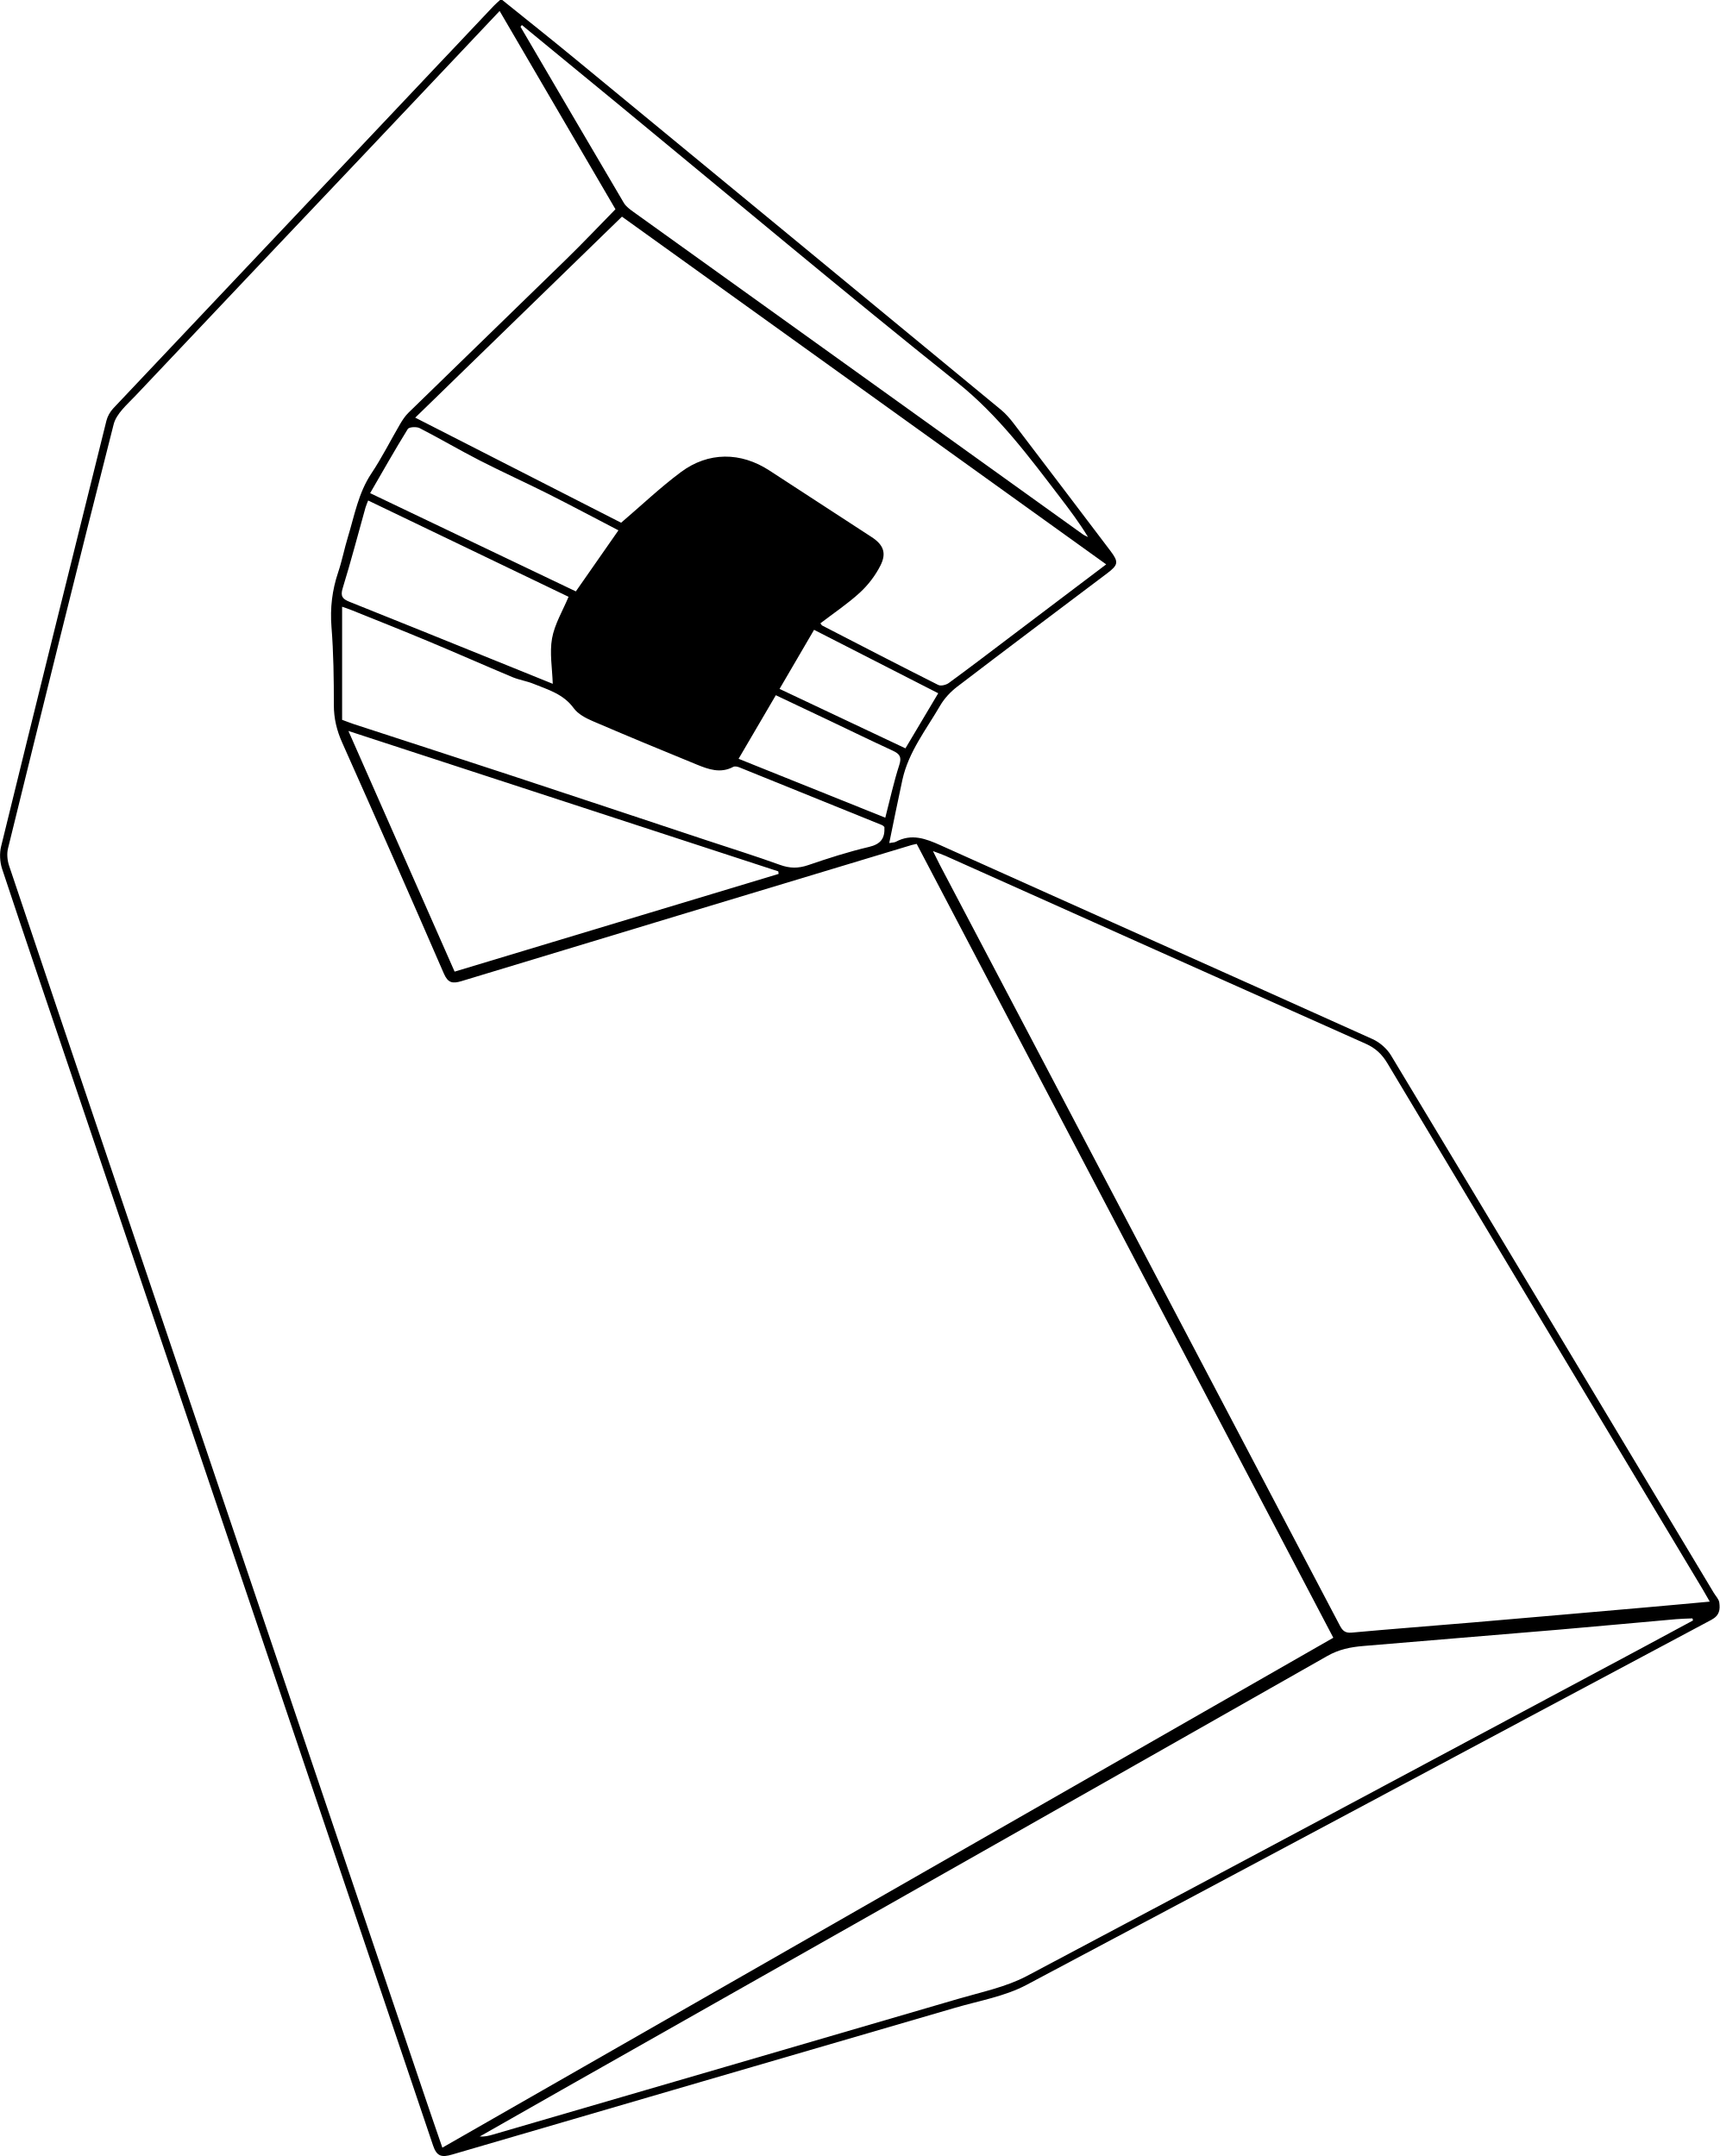
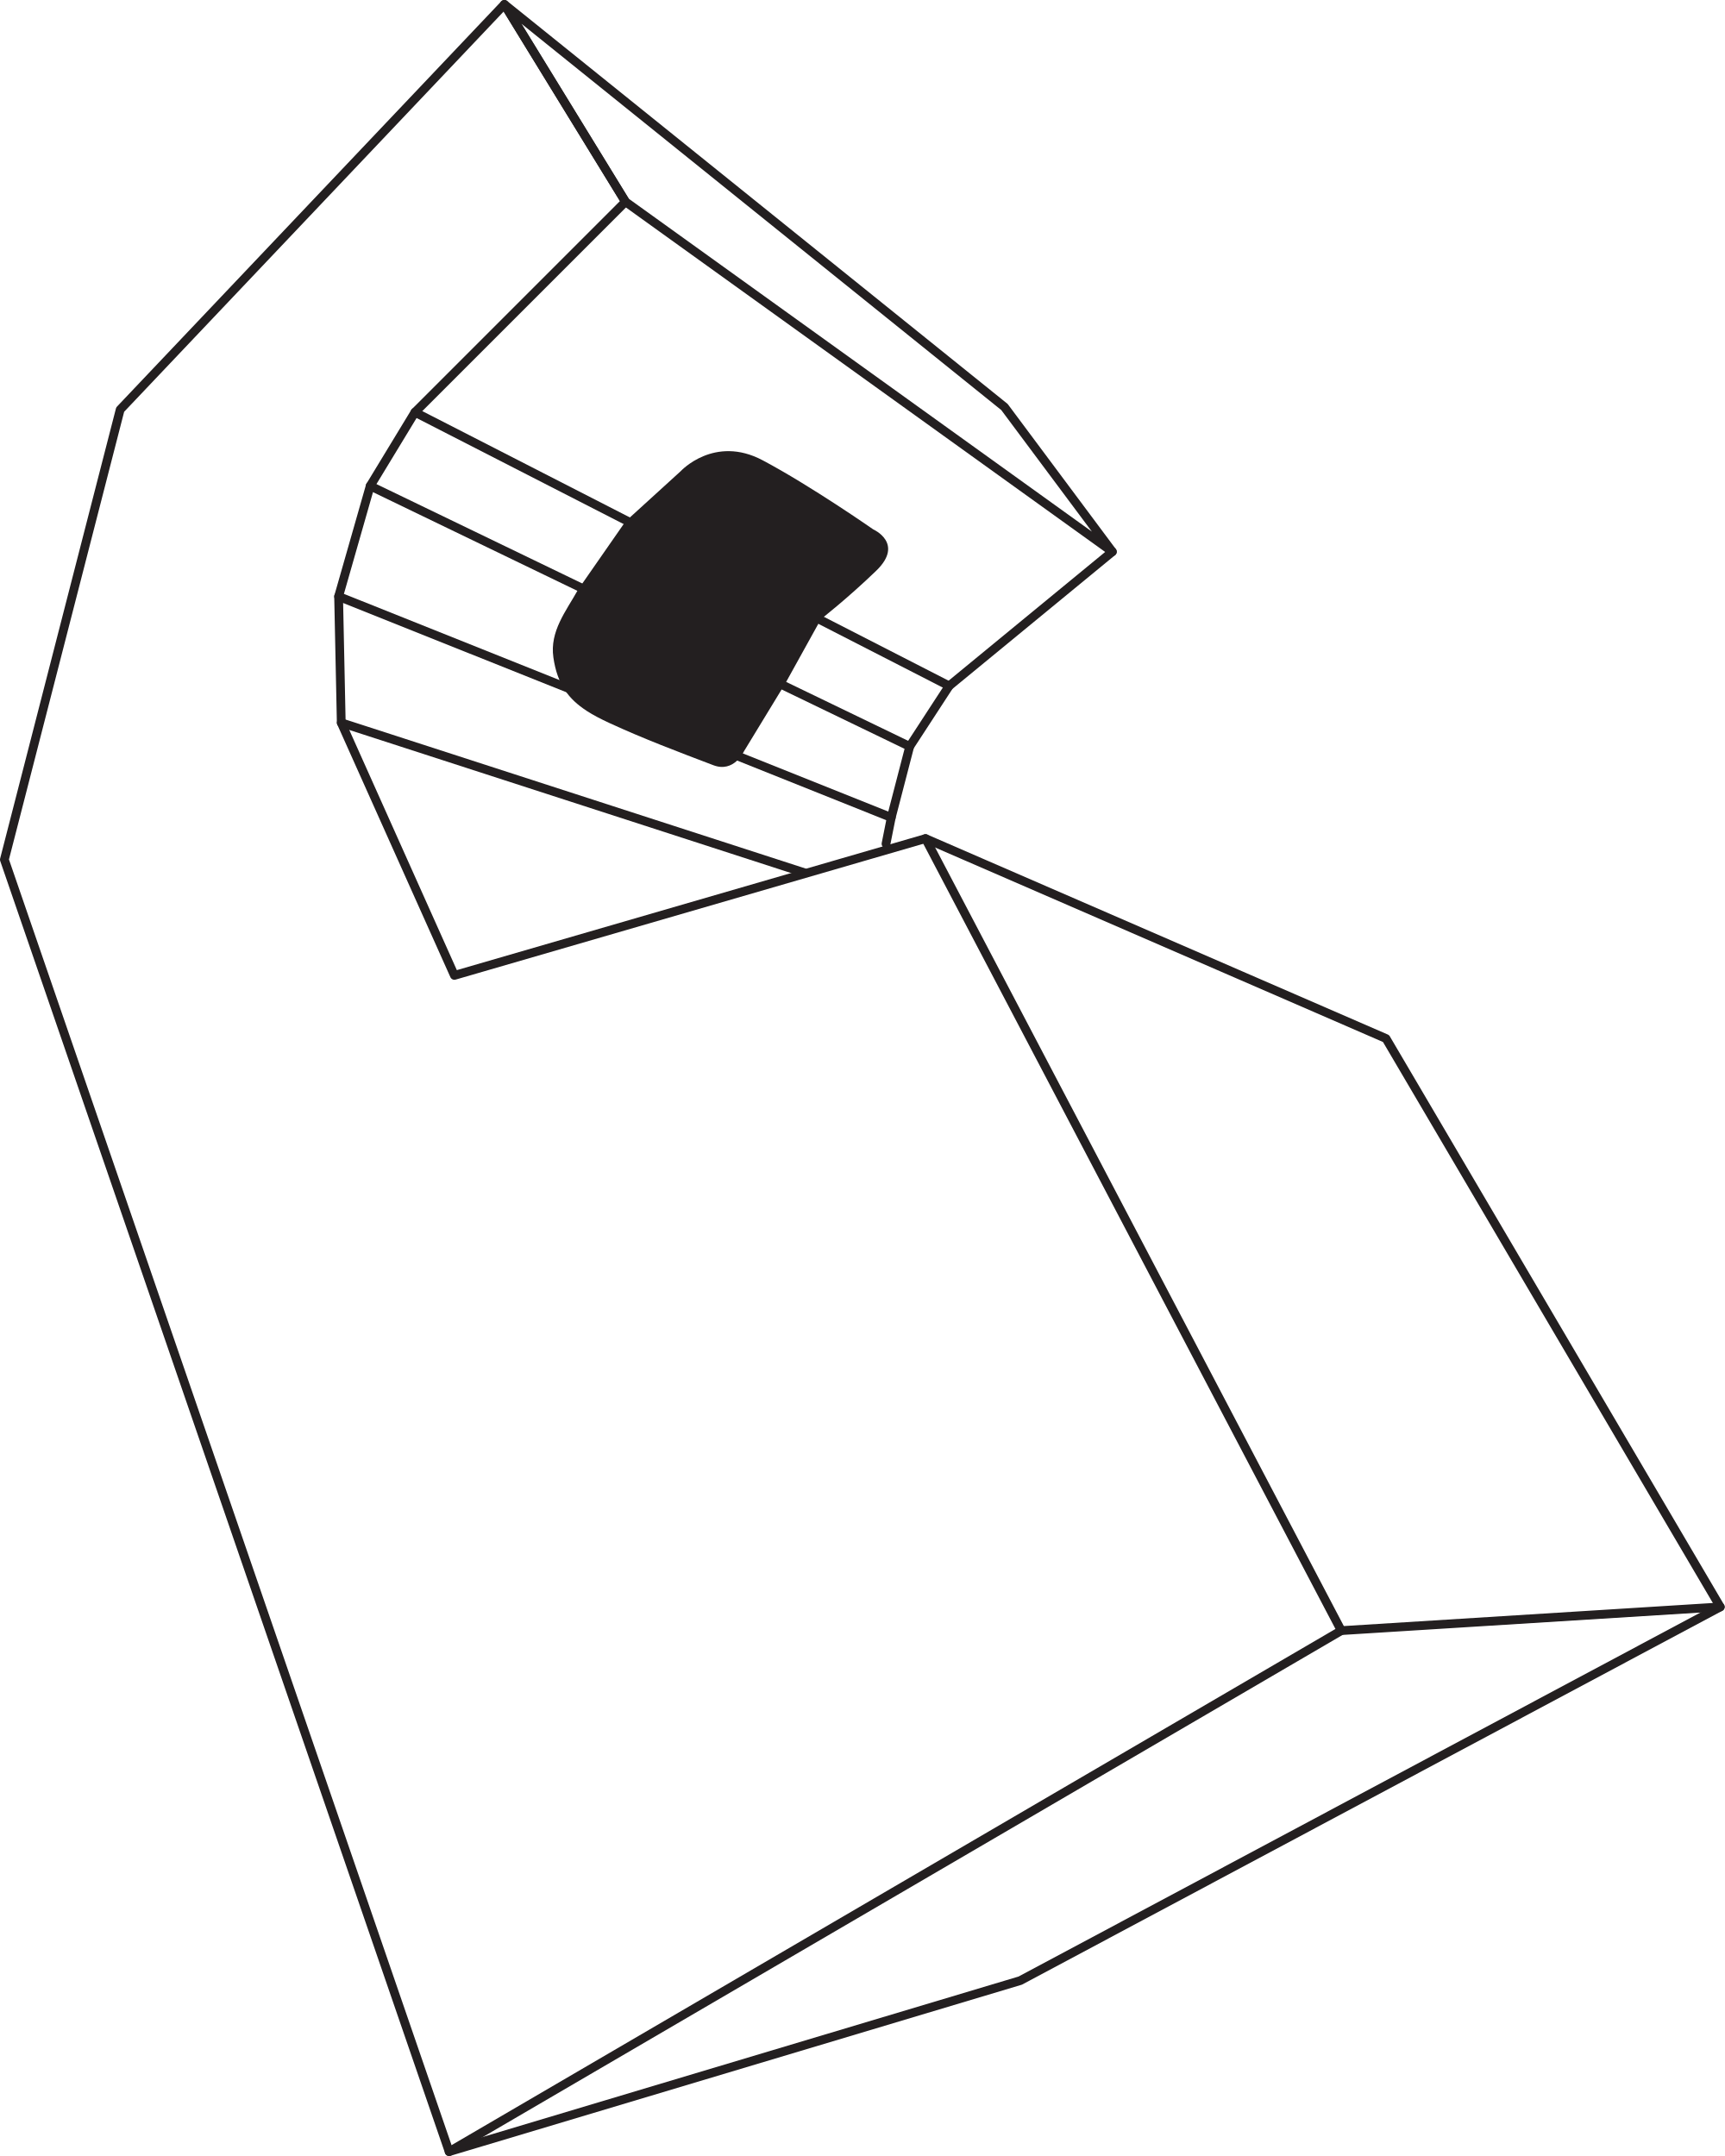
- <svg xmlns="http://www.w3.org/2000/svg" id="Layer_2" data-name="Layer 2" viewBox="0 0 391.6 491.1">
+ <svg xmlns="http://www.w3.org/2000/svg" id="Layer_2" data-name="Layer 2" viewBox="0 0 377.72 472.25">
  <defs>
    <style>
      .cls-1 {
-         fill: #000;
+         fill: none;
+         stroke: #231f20;
+         stroke-linecap: round;
+         stroke-linejoin: round;
+         stroke-width: 1.92px;
+       }
+ 
+       .cls-2 {
+         fill: #231f20;
        stroke-width: 0px;
      }
    </style>
  </defs>
-   <g id="Base_Images" data-name="Base Images">
-     <path class="cls-1" d="M114.38,0c5.54,4.47,11.12,8.89,16.61,13.42,32.32,26.61,64.63,53.24,96.93,79.89,1.1.9,2.06,2.01,2.93,3.15,7.36,9.66,14.7,19.34,22.03,29.02,1.92,2.54,1.81,3.19-.78,5.14-11.39,8.59-22.8,17.15-34.13,25.81-1.5,1.15-2.9,2.64-3.85,4.27-3.18,5.47-7.21,10.55-8.61,16.91-1.03,4.69-1.96,9.41-3,14.42.74-.13,1.17-.11,1.49-.28,3.61-1.95,6.84-.72,10.26.82,32.76,14.74,65.58,29.37,98.34,44.13,1.63.74,3.26,2.17,4.18,3.7,24.56,40.78,49.03,81.61,73.51,122.43.44.73,1.14,1.42,1.25,2.2.21,1.6.09,2.93-1.82,3.95-52,27.7-103.92,55.57-155.98,83.16-4.92,2.61-10.73,3.59-16.17,5.18-38.2,11.16-76.42,22.26-114.61,33.45-2.31.68-3.48.48-4.33-2.04-27.25-80.82-54.56-161.62-81.86-242.42-5.45-16.13-10.94-32.24-16.29-48.4-.52-1.58-.62-3.53-.22-5.14,7.92-32.33,15.94-64.64,23.98-96.95.25-1.01.85-2.05,1.56-2.81,19.58-20.75,39.2-41.47,58.8-62.2,9.28-9.81,18.54-19.63,27.81-29.44.46-.49.98-.92,1.47-1.37.17,0,.34,0,.51,0ZM208.76,192.22c-.62.14-.87.18-1.11.25-34.18,10.32-68.37,20.63-102.54,31.01-2.11.64-3.11.4-4.05-1.77-7.62-17.56-15.33-35.07-23.13-52.55-1.24-2.77-1.9-5.5-1.9-8.54,0-5.94-.07-11.9-.54-17.81-.34-4.32.15-8.38,1.52-12.45.89-2.64,1.41-5.4,2.23-8.07,1.5-4.91,2.38-10.02,5.34-14.45,2.39-3.58,4.33-7.47,6.51-11.2.55-.94,1.17-1.89,1.95-2.65,11.98-11.68,24.01-23.31,35.98-35,3.76-3.67,7.37-7.48,11.14-11.33-8.75-14.98-17.52-29.99-26.38-45.16-10.43,11.03-20.56,21.78-30.72,32.5-17.4,18.37-34.83,36.72-52.19,55.12-1.89,2-4.37,4.09-4.99,6.54-8.2,32.16-16.13,64.38-24.06,96.61-.3,1.22-.15,2.71.25,3.92,7.42,22.15,14.9,44.28,22.37,66.41,24.11,71.36,48.23,142.72,72.35,214.08,1.28,3.8,2.6,7.59,3.95,11.52,67.8-38.81,135.3-77.45,202.9-116.15-31.69-60.39-63.25-120.55-94.87-180.81ZM389.38,364.84c-.69-1.2-1.14-2.01-1.61-2.8-23.95-39.94-47.91-79.87-71.81-119.84-1.23-2.06-2.7-3.45-4.91-4.44-31.95-14.23-63.85-28.54-95.78-42.83-.78-.35-1.61-.61-2.81-1.07.68,1.35,1.11,2.26,1.58,3.16,7.96,15.15,15.93,30.3,23.9,45.45,22.4,42.6,44.8,85.2,67.19,127.81.61,1.16,1.21,1.74,2.72,1.6,9.12-.84,18.26-1.52,27.39-2.3,13.27-1.13,26.54-2.3,39.81-3.46,4.63-.4,9.26-.84,14.34-1.3ZM385.56,369.12c-.04-.16-.09-.32-.13-.48-1.24.06-2.47.07-3.71.18-8.87.78-17.74,1.62-26.62,2.38-14.88,1.27-29.76,2.46-44.64,3.73-2.85.24-5.53.76-8.18,2.27-58.07,33-116.2,65.9-174.32,98.82-6.24,3.54-12.47,7.1-18.71,10.64,1.1.08,2.06-.16,3.01-.44,35.34-10.3,70.68-20.59,106.01-30.93,5.26-1.54,10.82-2.67,15.6-5.2,46.58-24.66,93.03-49.57,139.51-74.42,4.07-2.17,8.12-4.37,12.18-6.56ZM251.9,128.54c-36.97-26.55-73.59-52.85-110.26-79.19-15.74,15.31-31.31,30.45-47.08,45.78,15.89,8.11,31.54,16.1,46.89,23.94,4.65-3.97,8.9-8.02,13.58-11.51,6.3-4.71,13.69-4.63,20.2-.38,7.74,5.06,15.5,10.09,23.25,15.14,2.66,1.73,3.48,3.6,2.04,6.47-1.15,2.28-2.8,4.45-4.68,6.18-2.79,2.56-5.98,4.69-9.01,7.01.2.26.28.44.42.51,8.79,4.53,17.58,9.09,26.42,13.53.59.3,1.78,0,2.38-.43,4.59-3.35,9.11-6.8,13.64-10.23,7.3-5.52,14.6-11.04,22.22-16.8ZM77.9,163.96c1.18.43,1.96.75,2.76,1.01,11.99,3.92,23.99,7.79,35.96,11.74,14.77,4.87,29.52,9.79,44.28,14.69,5.59,1.85,11.21,3.61,16.75,5.61,2.21.8,4.15.82,6.37.06,4.56-1.56,9.17-3.05,13.86-4.15,2.68-.63,3.67-1.94,3.53-4.54-.16-.13-.33-.35-.55-.44-10.83-4.4-21.66-8.78-32.49-13.15-.42-.17-1.04-.3-1.39-.11-2.9,1.56-5.64.56-8.31-.53-7.92-3.24-15.83-6.51-23.69-9.89-1.59-.68-3.35-1.61-4.32-2.94-2.33-3.22-5.82-4.21-9.16-5.56-1.55-.63-3.26-.88-4.8-1.52-6.39-2.68-12.73-5.49-19.13-8.16-5.81-2.43-11.66-4.75-17.5-7.1-.76-.31-1.54-.56-2.16-.78v25.77ZM79.34,166.49c8.13,18.42,16.13,36.56,24.19,54.83,24.75-7.47,49.27-14.86,73.79-22.26l-.08-.58c-32.51-10.62-65.02-21.24-97.9-31.98ZM118.86,5.7c-.11.13-.22.26-.33.39,7.84,13.38,15.66,26.77,23.54,40.13.49.83,1.39,1.47,2.2,2.06,34.1,24.49,68.22,48.97,102.34,73.44.35.25.78.41,1.17.61-1.95-3.22-4.13-6.12-6.33-9-7.14-9.34-14.06-18.7-23.47-26.22-25.85-20.66-51.2-41.96-76.75-63.01-7.45-6.14-14.91-12.26-22.37-18.39ZM83.84,114c-.27.72-.47,1.16-.61,1.63-1.71,6.11-3.31,12.26-5.18,18.32-.59,1.9-.02,2.51,1.59,3.15,11.09,4.42,22.15,8.92,33.22,13.39,4.49,1.81,8.97,3.63,13.02,5.27-.11-3.55-.75-7.06-.16-10.35.59-3.26,2.44-6.3,3.76-9.47-14.96-7.19-30.16-14.5-45.65-21.94ZM140.84,120.8c-5.57-2.89-10.77-5.67-16.03-8.32-5.13-2.58-10.38-4.94-15.49-7.56-4.63-2.37-9.12-5.02-13.75-7.4-.72-.37-2.42-.27-2.71.21-2.94,4.74-5.67,9.6-8.57,14.6,15.74,7.52,31.27,14.94,46.85,22.38,3.3-4.73,6.44-9.24,9.7-13.91ZM168.2,172.84c11.39,4.58,22.45,9.02,33.41,13.42,1.08-4.17,1.93-8.14,3.18-11.99.61-1.87.08-2.55-1.48-3.28-4.84-2.23-9.64-4.57-14.45-6.86-4.02-1.91-8.04-3.81-12.18-5.77-2.8,4.79-5.45,9.31-8.48,14.48ZM213.66,157.91c-9.58-4.9-18.87-9.65-28.27-14.45-2.73,4.68-5.27,9.01-7.86,13.46,9.71,4.58,19.14,9.03,28.67,13.54,2.48-4.17,4.86-8.16,7.46-12.54Z" />
+   <g id="Layer_3" data-name="Layer 3">
+     <g>
+       <polygon class="cls-1" points="110.47 .96 26.32 89.72 .96 188.29 98.37 471.29 223.45 433.83 376.76 351.98 303.56 227.48 202.7 183.68 99.52 213.65 74.74 158.31 74.16 130.65 81.08 106.44 90.88 90.3 136.99 44.19 110.47 .96" />
+       <polygon class="cls-1" points="219.99 89.15 243.62 120.85 136.99 44.19 110.47 .96 219.99 89.15" />
+       <polyline class="cls-1" points="194.05 184.83 195.2 179.06 199.24 163.5 207.88 150.24 243.62 120.85" />
+       <polyline class="cls-1" points="98.37 471.29 293.76 357.17 202.7 183.68" />
+       <line class="cls-1" x1="376.76" y1="351.98" x2="293.76" y2="357.17" />
+       <line class="cls-1" x1="74.74" y1="158.31" x2="176.18" y2="191.17" />
+       <line class="cls-1" x1="74.16" y1="130.65" x2="195.2" y2="179.06" />
+       <line class="cls-1" x1="81.08" y1="106.44" x2="199.24" y2="163.5" />
+       <line class="cls-1" x1="90.88" y1="90.3" x2="207.88" y2="150.24" />
+       <path class="cls-2" d="M128.49,155.7c-3.98-2.58-6.45-5.83-7.29-11.69-.83-5.74,2.76-10.11,5.42-14.88l10.37-14.91,12.1-11.02s7.35-8,17.94-2.38,24.21,15.13,24.21,15.13c0,0,6.92,3.03.65,9.08s-12.1,10.59-12.1,10.59l-7.78,14.05-9.08,14.91s-2.16,4.76-6.7,3.03c-7.65-2.91-15.32-5.8-22.76-9.24-1.86-.86-3.52-1.72-4.98-2.66Z" />
+     </g>
  </g>
</svg>
